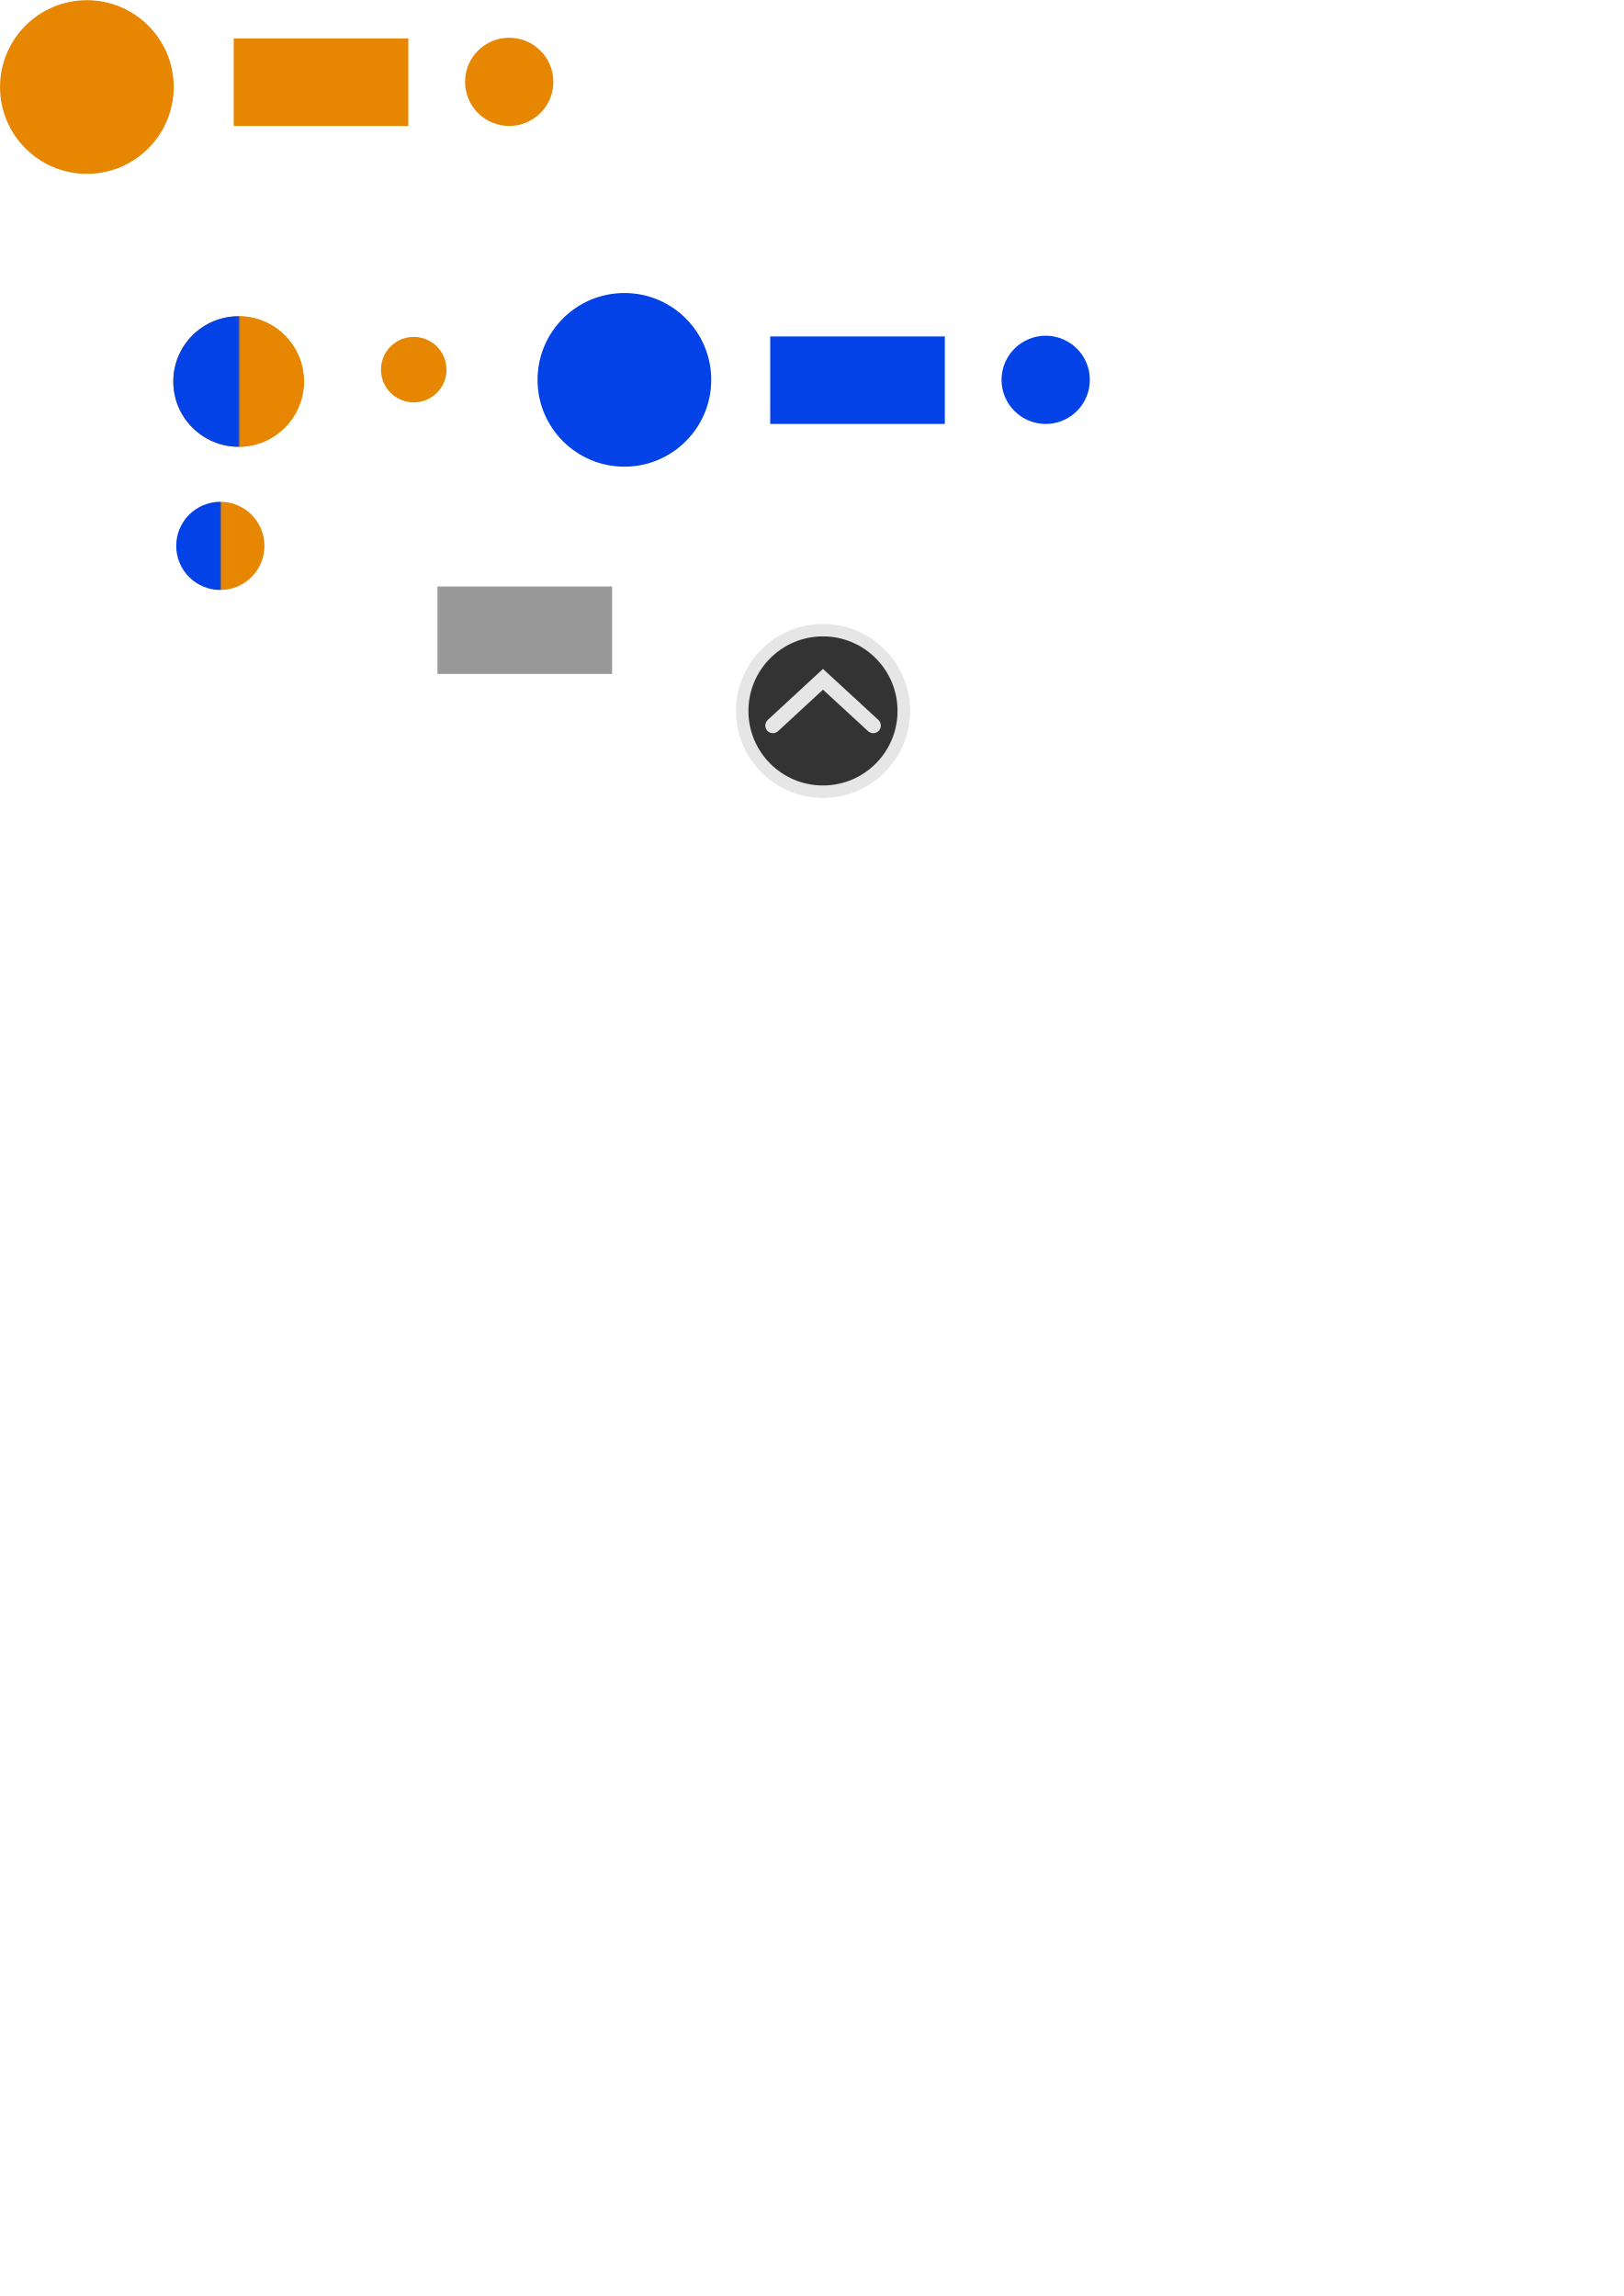
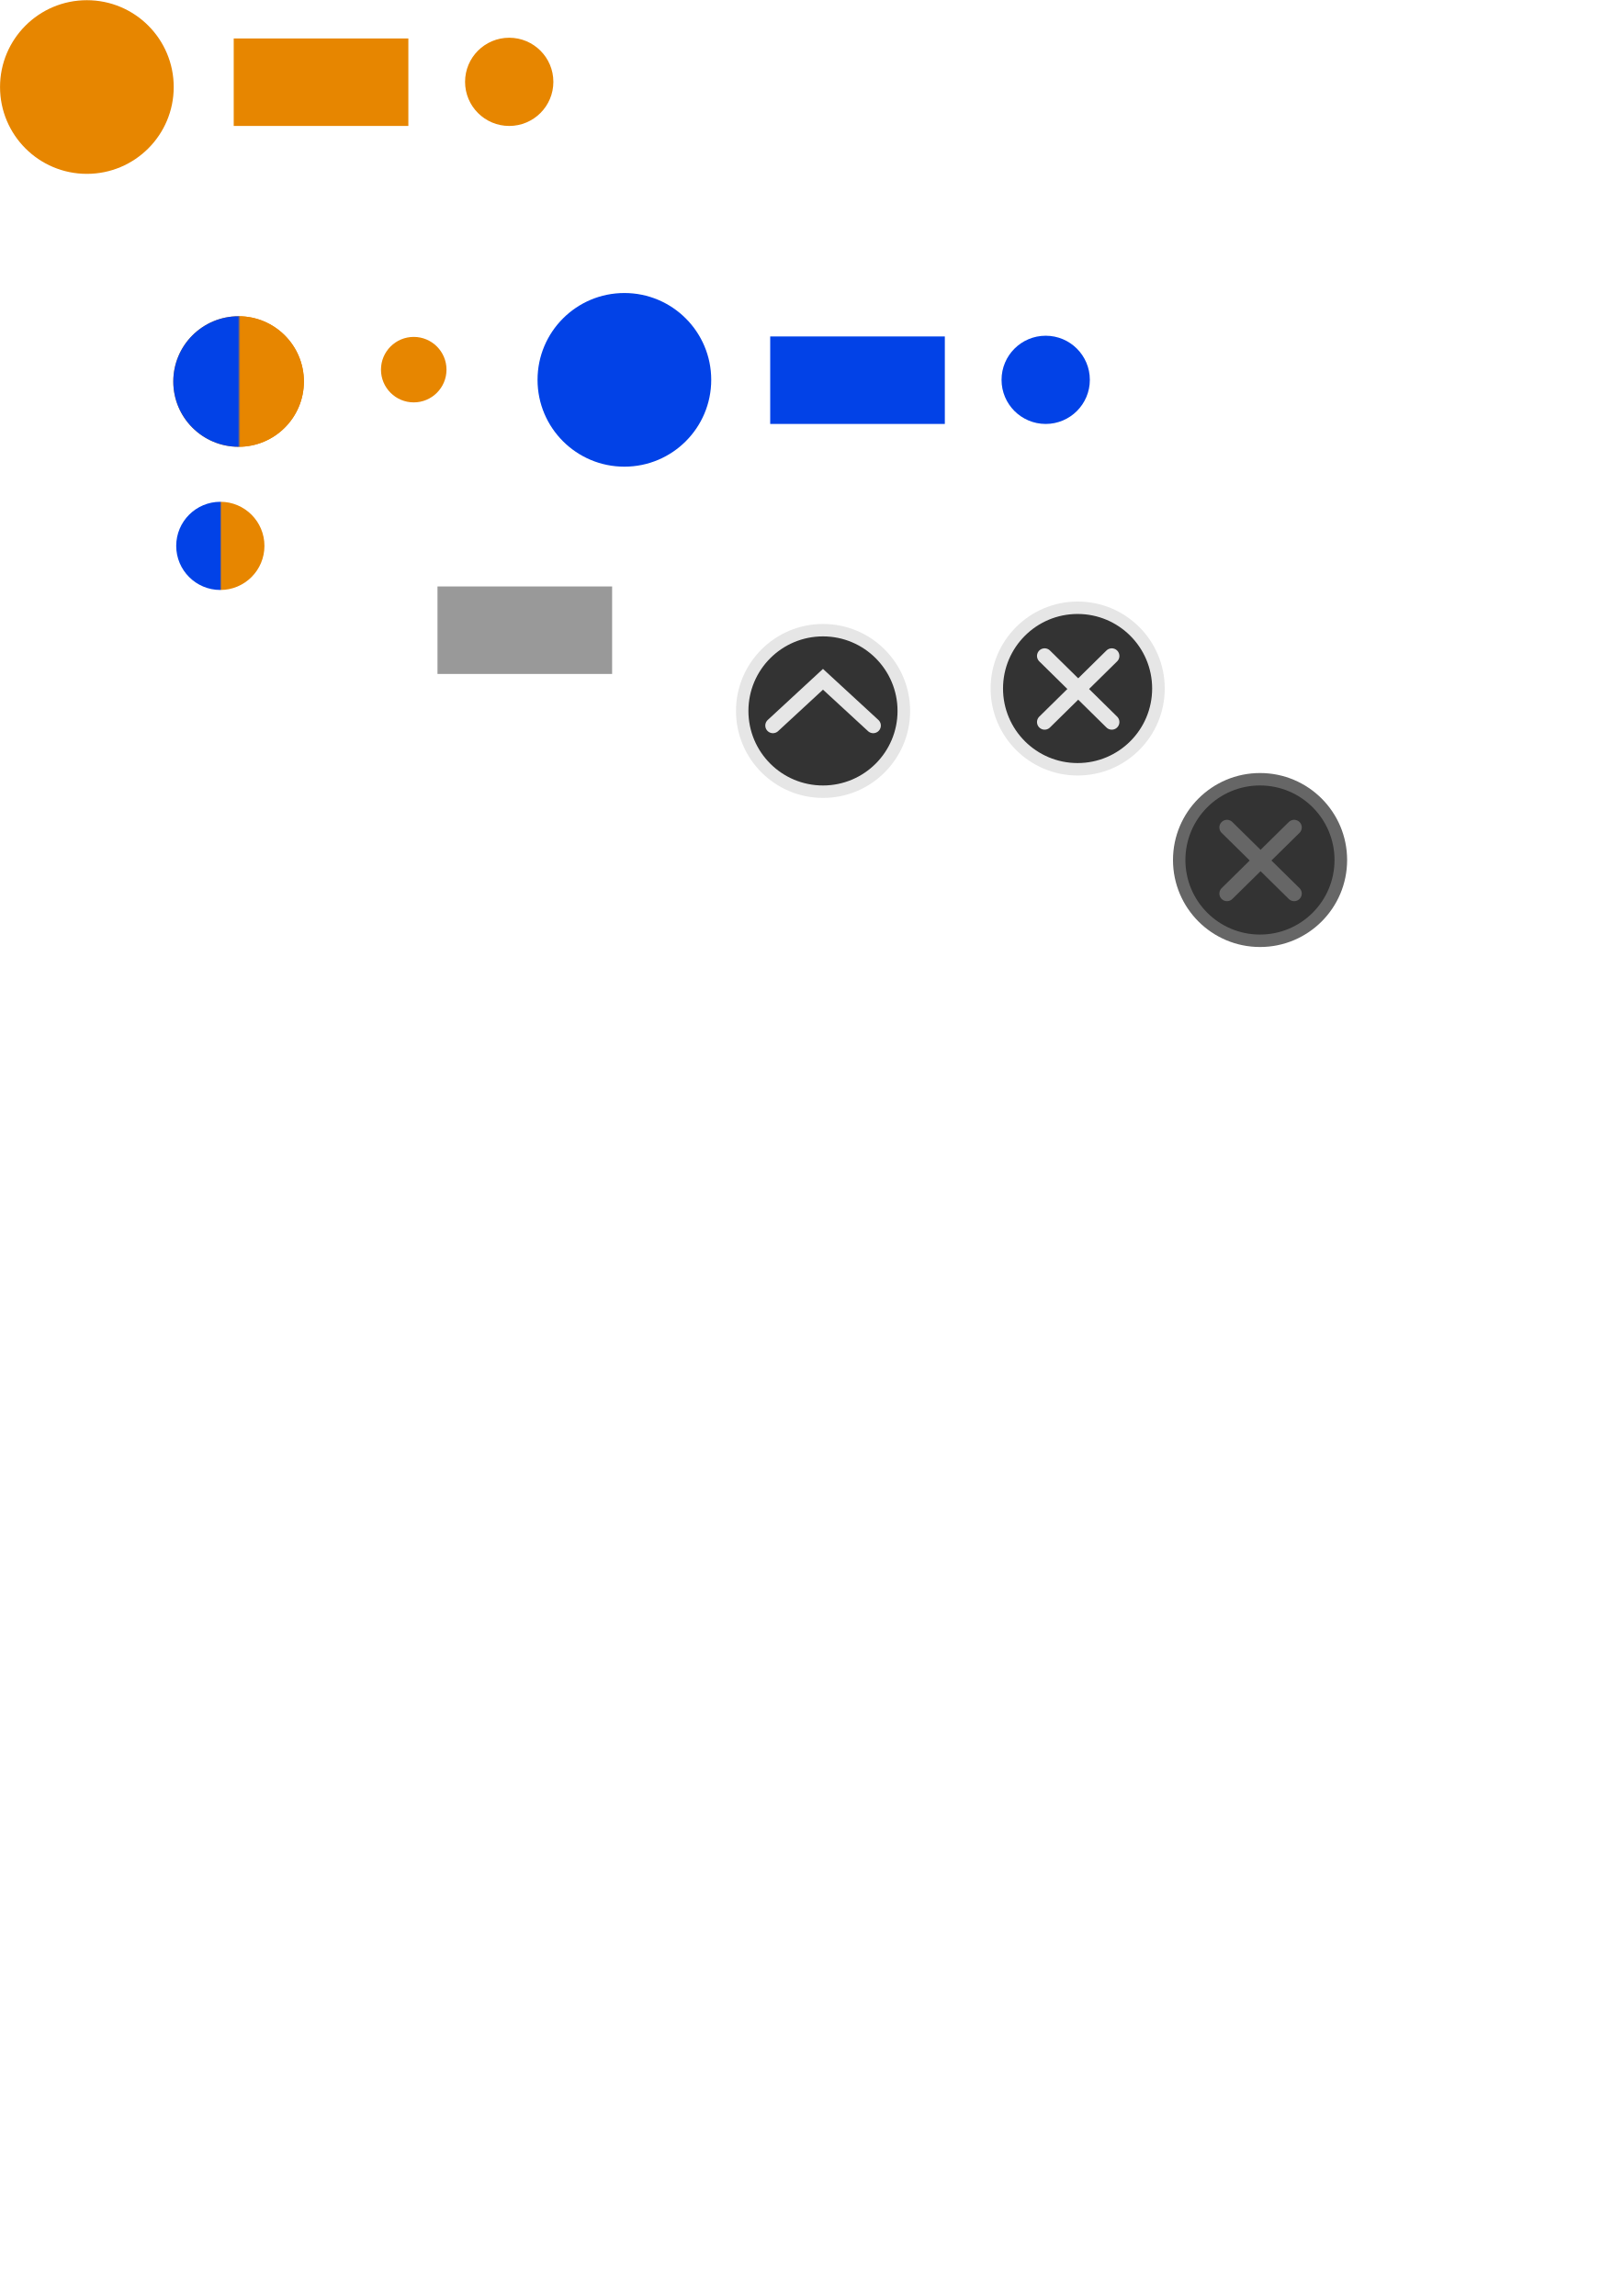
<svg xmlns="http://www.w3.org/2000/svg" xmlns:xlink="http://www.w3.org/1999/xlink" width="210mm" height="297mm" viewBox="0 0 210 297" version="1.1" id="svg8">
  <defs id="defs2">
    <linearGradient id="linearGradient4649">
      <stop style="stop-color:#0242e7;stop-opacity:1;" offset="0" id="stop4645" />
      <stop style="stop-color:#e78600;stop-opacity:1" offset="1" id="stop4647" />
    </linearGradient>
    <linearGradient xlink:href="#linearGradient4649" id="linearGradient4651" x1="30.775" y1="49.351" x2="31.084" y2="49.351" gradientUnits="userSpaceOnUse" />
    <linearGradient xlink:href="#linearGradient4649" id="linearGradient4674" gradientUnits="userSpaceOnUse" x1="30.775" y1="49.351" x2="31.084" y2="49.351" gradientTransform="matrix(0.6755476,0,0,0.6755476,7.649809,37.2743)" />
  </defs>
  <g id="layer1">
    <circle id="path10" cx="11.236" cy="11.257" r="11.232" style="fill:#e78600;fill-opacity:1;stroke-width:0.533" />
    <ellipse id="path10-3" cx="30.859" cy="49.351" style="fill:#e78600;fill-opacity:1;stroke-width:0.401" rx="8.446" ry="8.443" />
    <rect style="fill:#e78600;fill-opacity:1;stroke-width:0.171" id="rect4554" width="22.586" height="11.318" x="30.228" y="4.974" />
    <circle id="path10-3-5" cx="53.011" cy="17.298" style="fill:#e78600;fill-opacity:1;stroke-width:0.379" r="0" />
    <ellipse id="path10-3-3" cx="65.859" cy="10.587" style="fill:#e78600;fill-opacity:1;stroke-width:0.271" rx="5.71" ry="5.706" />
    <circle id="path10-5" cx="80.754" cy="49.135" r="11.232" style="fill:#0242e7;fill-opacity:1;stroke-width:0.533" />
    <rect style="fill:#0242e7;fill-opacity:1;stroke-width:0.171" id="rect4554-6" width="22.586" height="11.318" x="99.613" y="43.521" />
    <ellipse id="path10-3-3-2" cx="135.244" cy="49.134" style="fill:#0242e7;fill-opacity:1;stroke-width:0.271" rx="5.71" ry="5.706" />
    <rect y="75.861" x="56.582" height="11.318" width="22.586" id="rect4628" style="fill:#999999;fill-opacity:1;stroke-width:0.171" />
    <ellipse ry="11.252" rx="11.26" style="fill:#e6e6e6;fill-opacity:1;stroke-width:0.534" cy="91.964" cx="106.45" id="ellipse4630" />
    <ellipse ry="4.235" rx="4.237" style="fill:#e78600;fill-opacity:1;stroke-width:0.201" cy="47.816" cx="53.51" id="ellipse4641" />
    <ellipse ry="8.443" rx="8.446" style="fill:url(#linearGradient4651);fill-opacity:1;stroke-width:0.401" cy="49.351" cx="30.859" id="ellipse4643" />
    <ellipse id="ellipse4672" cx="28.496" cy="70.613" style="fill:url(#linearGradient4674);fill-opacity:1;stroke-width:0.271" rx="5.706" ry="5.704" />
    <circle style="fill:#333333;fill-opacity:1;stroke-width:0.522" id="path4701" cx="106.439" cy="91.963" r="9.643" />
    <path style="fill:none;fill-opacity:1;stroke:#e6e6e6;stroke-width:1.972;stroke-linecap:round;stroke-linejoin:miter;stroke-miterlimit:4;stroke-dasharray:none;stroke-opacity:1" d="m 112.937,93.855 -6.498,-5.986 -6.475,5.986" id="path4703" />
+     <ellipse ry="11.252" rx="11.26" style="fill:#e6e6e6;fill-opacity:1;stroke-width:0.534" cy="89.064" cx="139.381" id="ellipse4630-3" />
+     <circle style="fill:#333333;fill-opacity:1;stroke-width:0.522" id="path4701-6" cx="139.369" cy="89.063" r="9.643" />
+     <path style="fill:none;stroke:#e6e6e6;stroke-width:1.97;stroke-linecap:round;stroke-linejoin:miter;stroke-miterlimit:4;stroke-dasharray:none;stroke-opacity:1" d="m 135.105,84.849 8.686,8.553" id="path865" />
+     <path id="path876" d="m 143.791,84.849 -8.686,8.553" style="fill:none;stroke:#e6e6e6;stroke-width:1.97;stroke-linecap:round;stroke-linejoin:miter;stroke-miterlimit:4;stroke-dasharray:none;stroke-opacity:1" />
+     <ellipse ry="11.252" rx="11.26" style="fill:#666666;fill-opacity:1;stroke-width:0.534" cy="111.248" cx="162.968" id="ellipse4630-3-5" />
+     <circle style="fill:#333333;fill-opacity:1;stroke-width:0.522" id="path4701-6-3" cx="162.956" cy="111.247" r="9.643" />
+     <path style="fill:none;stroke:#666666;stroke-width:1.97;stroke-linecap:round;stroke-linejoin:miter;stroke-miterlimit:4;stroke-dasharray:none;stroke-opacity:1" d="m 158.691,107.033 8.686,8.553" id="path865-5" />
+     <path id="path876-6" d="m 167.378,107.033 -8.686,8.553" style="fill:none;stroke:#666666;stroke-width:1.97;stroke-linecap:round;stroke-linejoin:miter;stroke-miterlimit:4;stroke-dasharray:none;stroke-opacity:1" />
  </g>
</svg>
